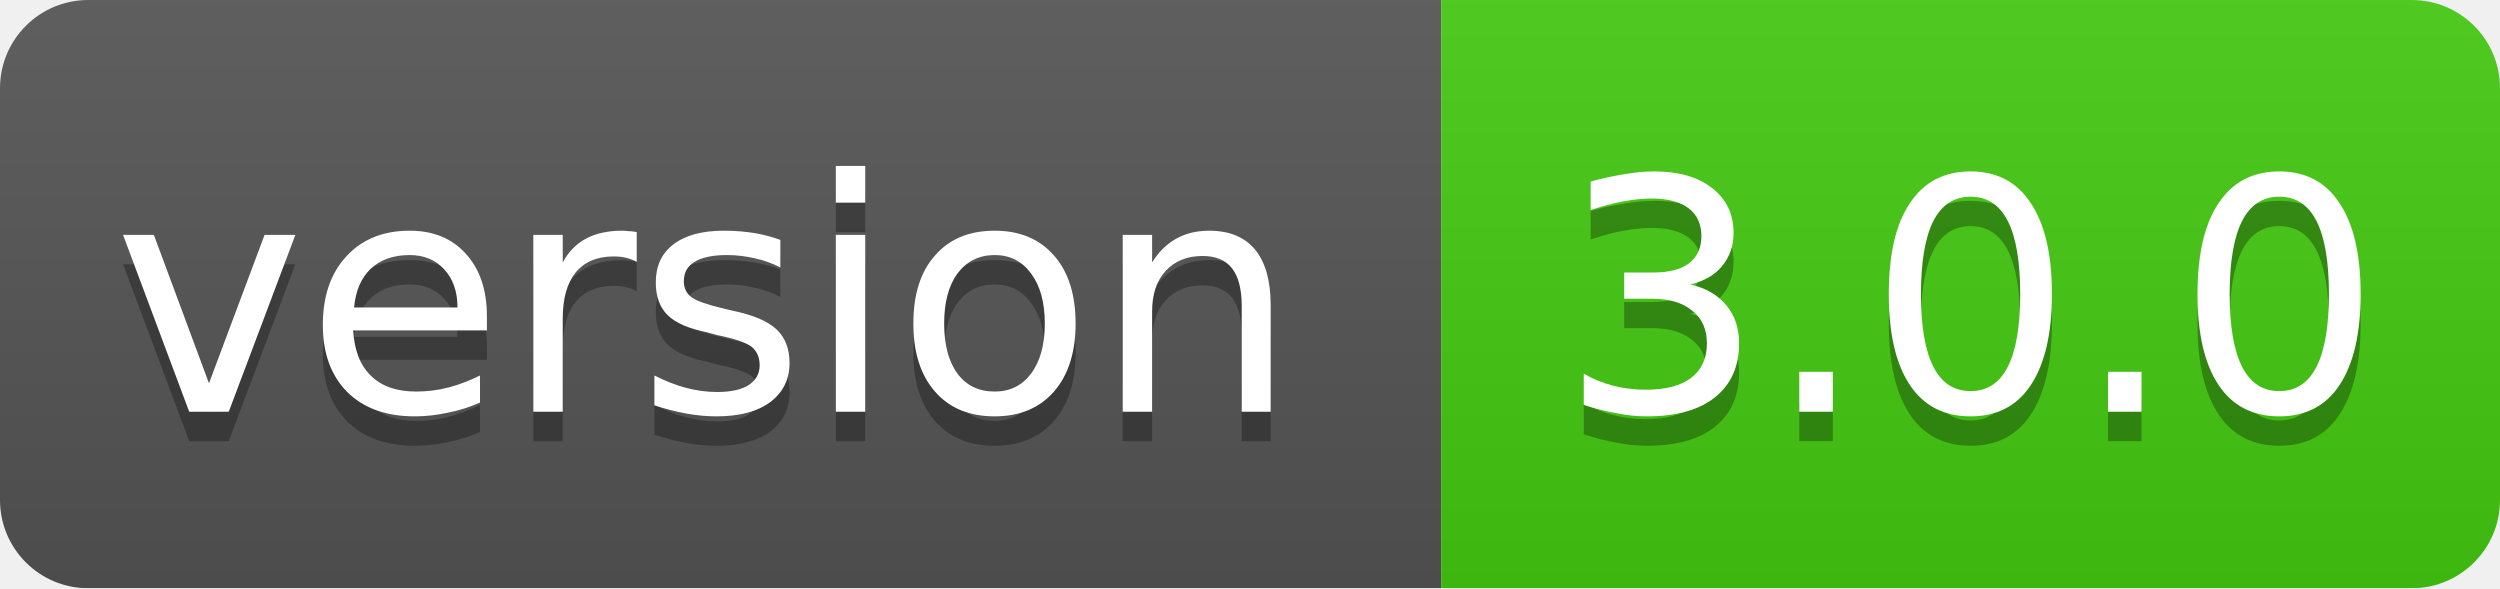
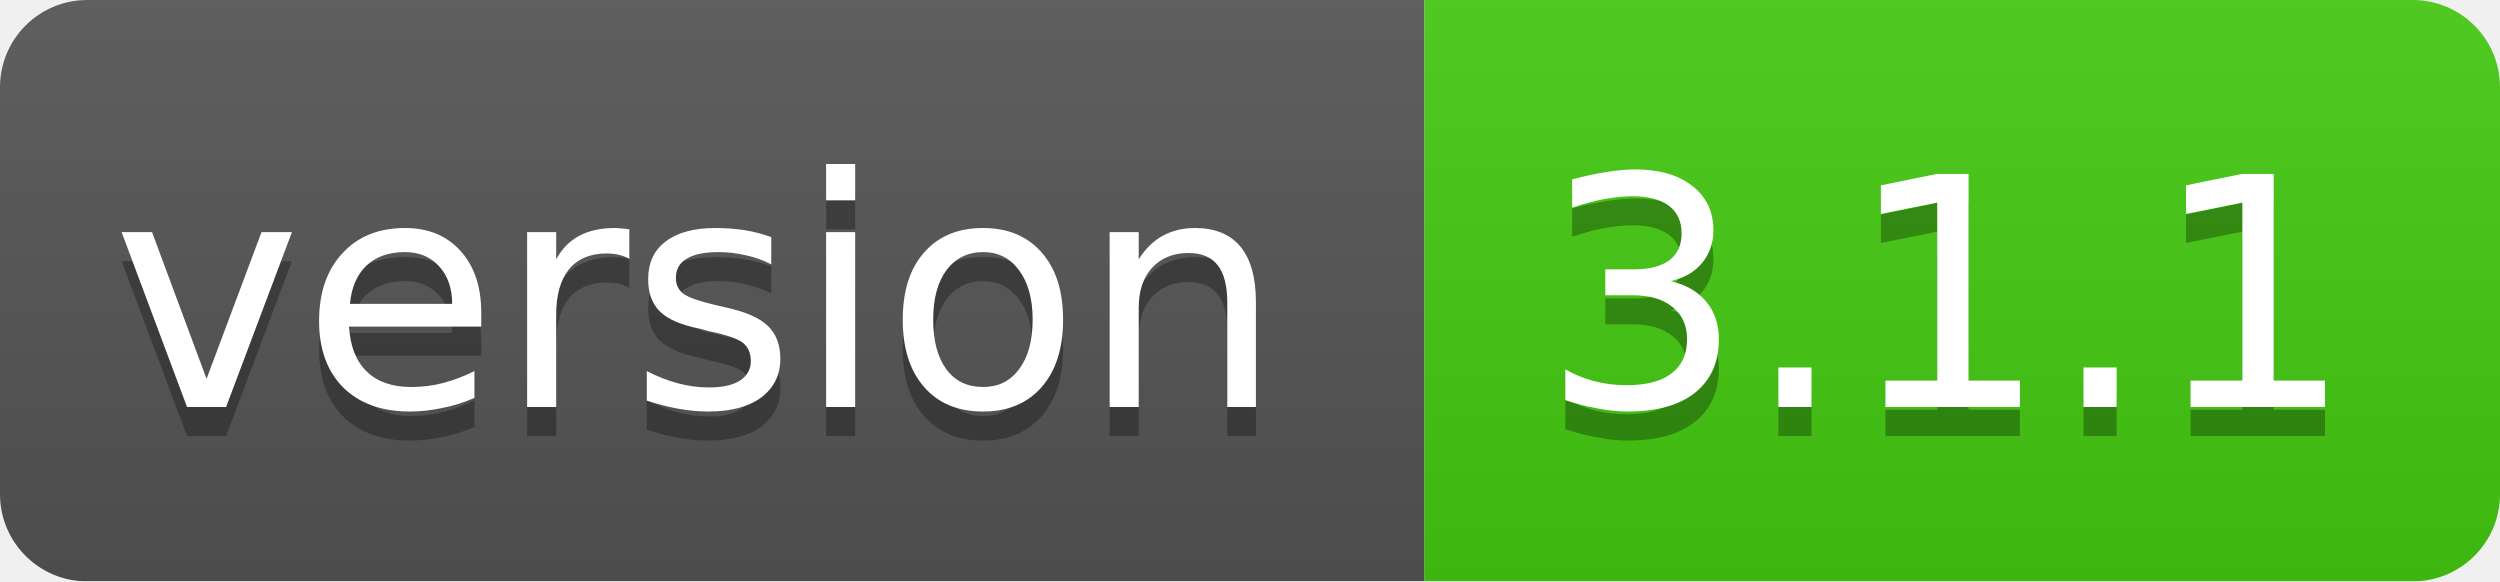
- <svg xmlns="http://www.w3.org/2000/svg" width="85" height="20">
+ <svg xmlns="http://www.w3.org/2000/svg" width="86" height="20">
  <linearGradient id="smooth" x2="0" y2="100%">
    <stop offset="0" stop-color="#bbb" stop-opacity=".1" />
    <stop offset="1" stop-opacity=".1" />
  </linearGradient>
  <mask id="round">
-     <rect width="85" height="20" rx="3" fill="#fff" />
+     <rect width="86" height="20" rx="3" fill="#fff" />
  </mask>
  <g mask="url(#round)">
    <rect width="49" height="20" fill="#555" />
-     <rect x="49" width="36" height="20" fill="#44cc11" />
-     <rect width="85" height="20" fill="url(#smooth)" />
+     <rect x="49" width="37" height="20" fill="#44cc11" />
+     <rect width="86" height="20" fill="url(#smooth)" />
  </g>
  <g fill="#fff" text-anchor="middle" font-family="DejaVu Sans,Verdana,Geneva,sans-serif" font-size="11">
    <text x="24" y="15" fill="#010101" fill-opacity=".3">version</text>
    <text x="24" y="14">version</text>
-     <text x="67" y="15" fill="#010101" fill-opacity=".3">3.0.0</text>
-     <text x="67" y="14">3.0.0</text>
+     <text x="67" y="15" fill="#010101" fill-opacity=".3">3.1.1</text>
+     <text x="67" y="14">3.1.1</text>
  </g>
</svg>
